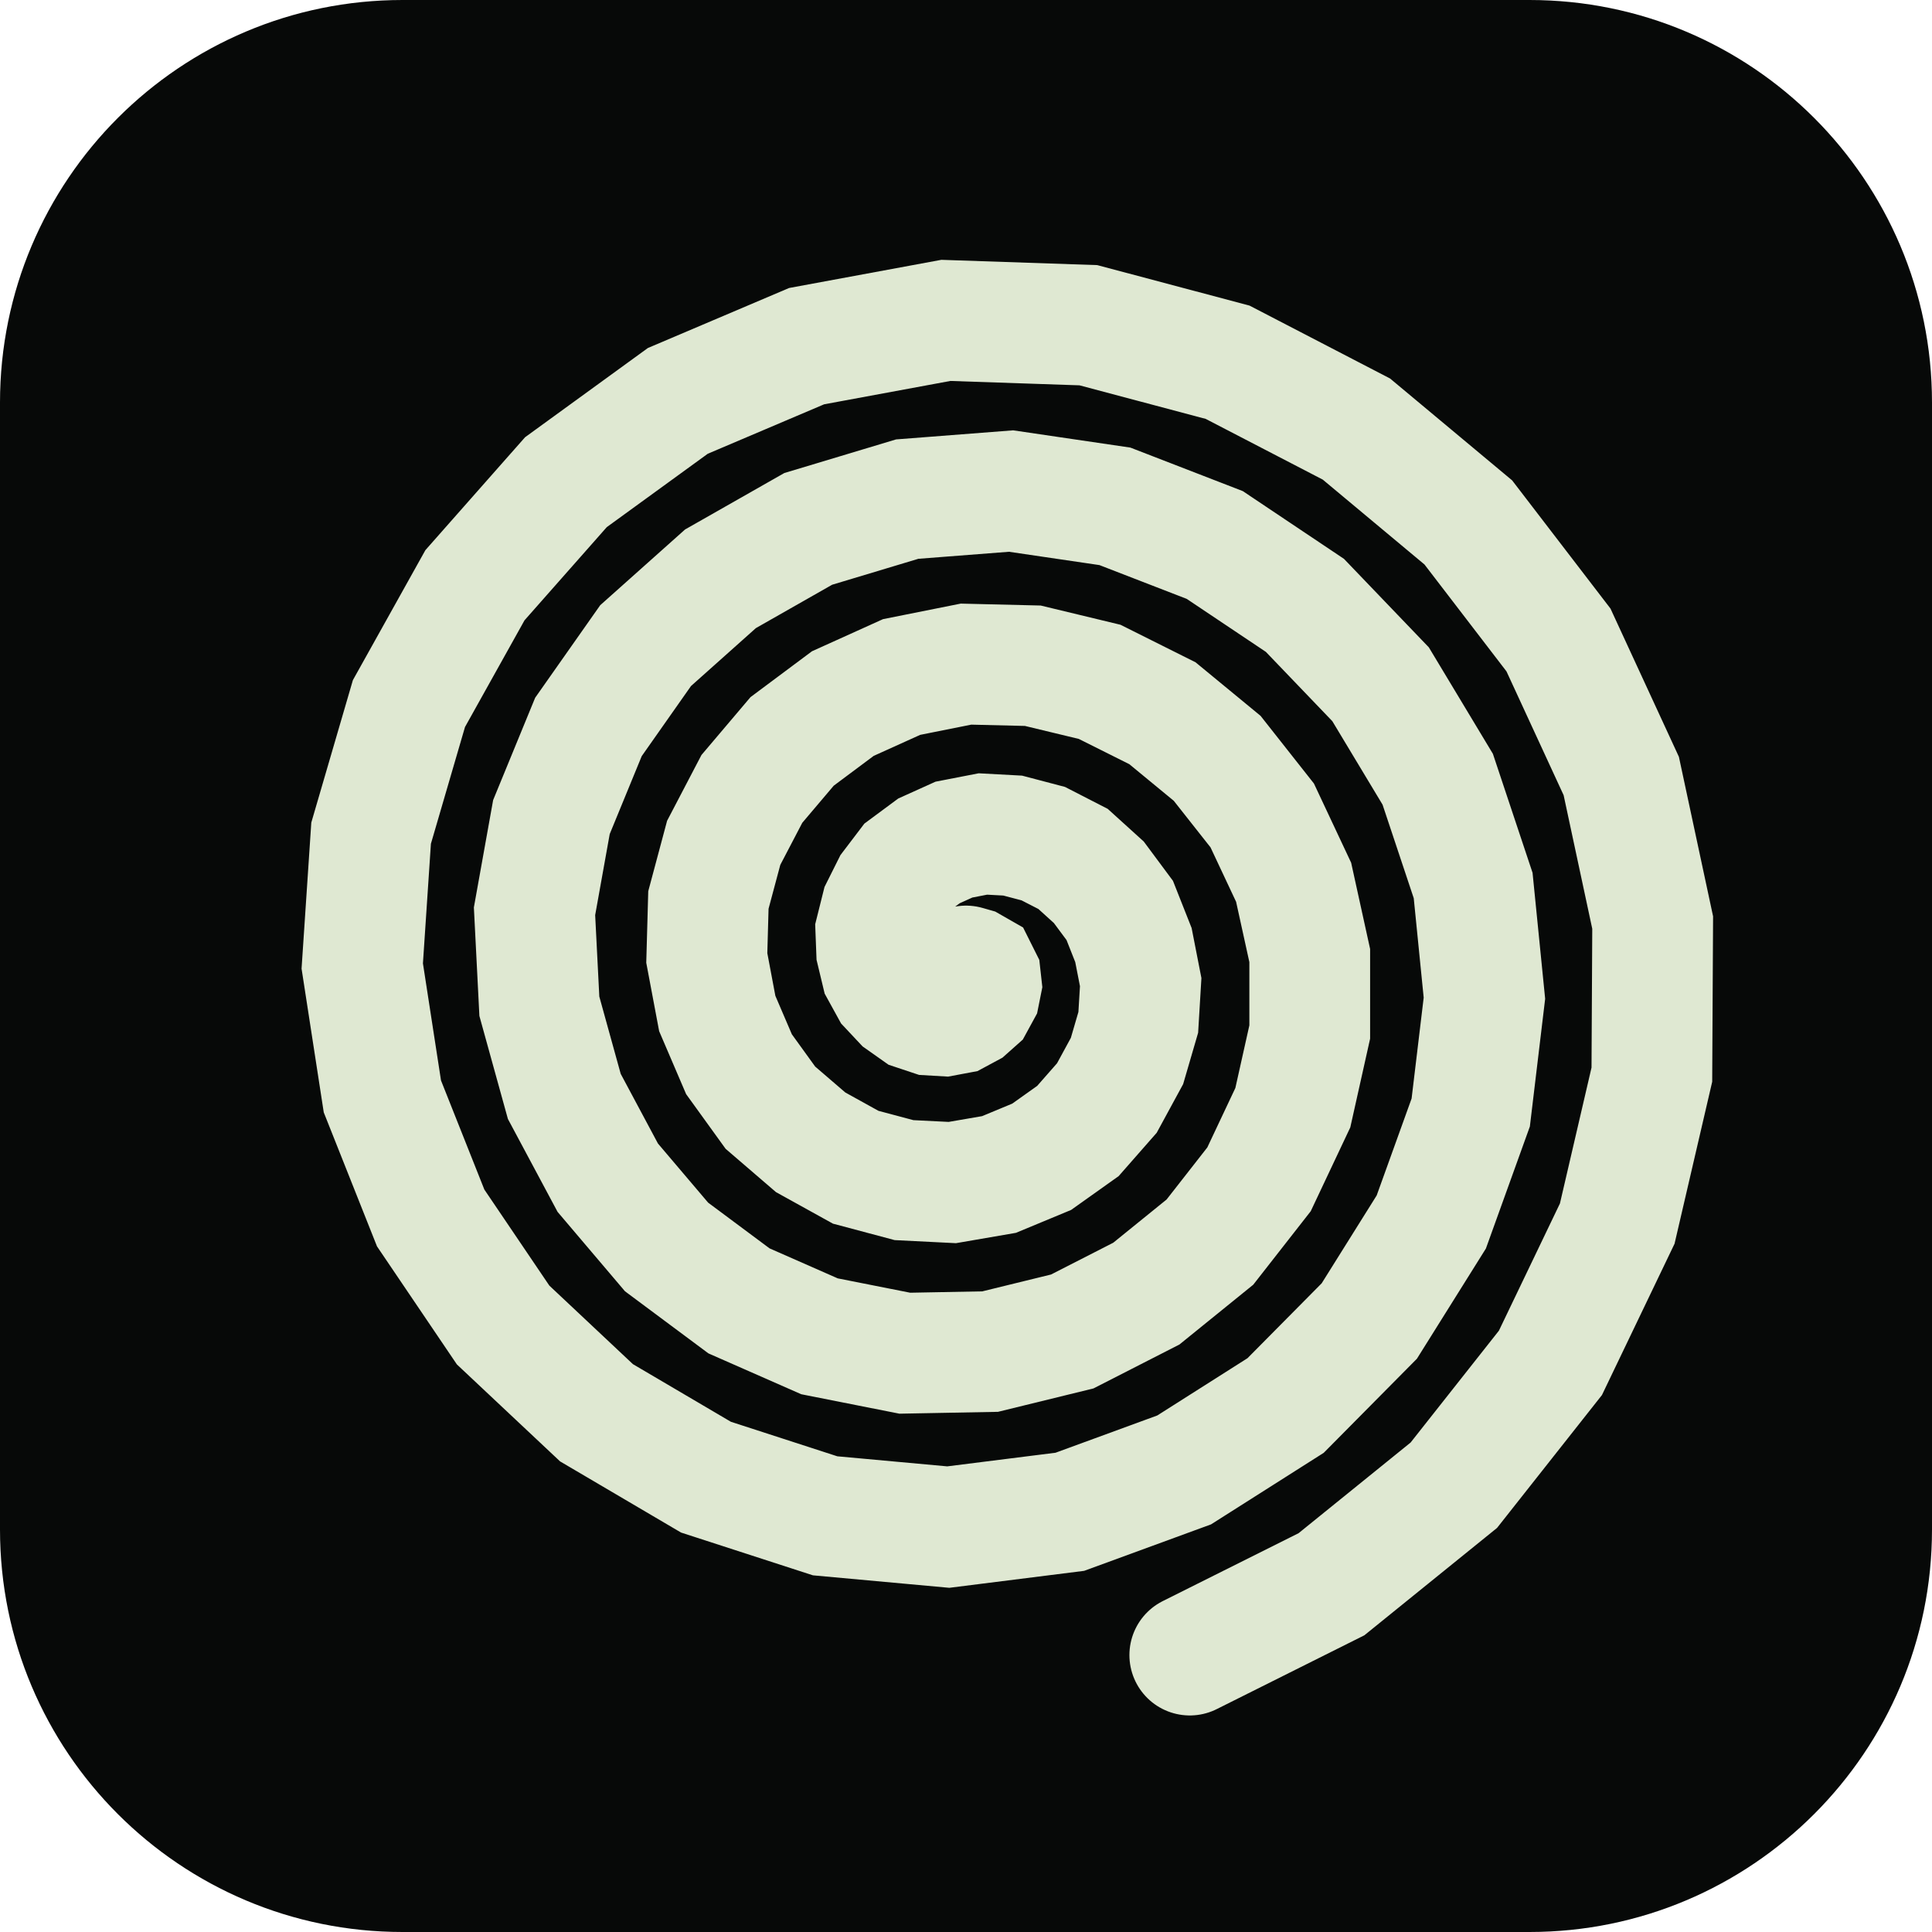
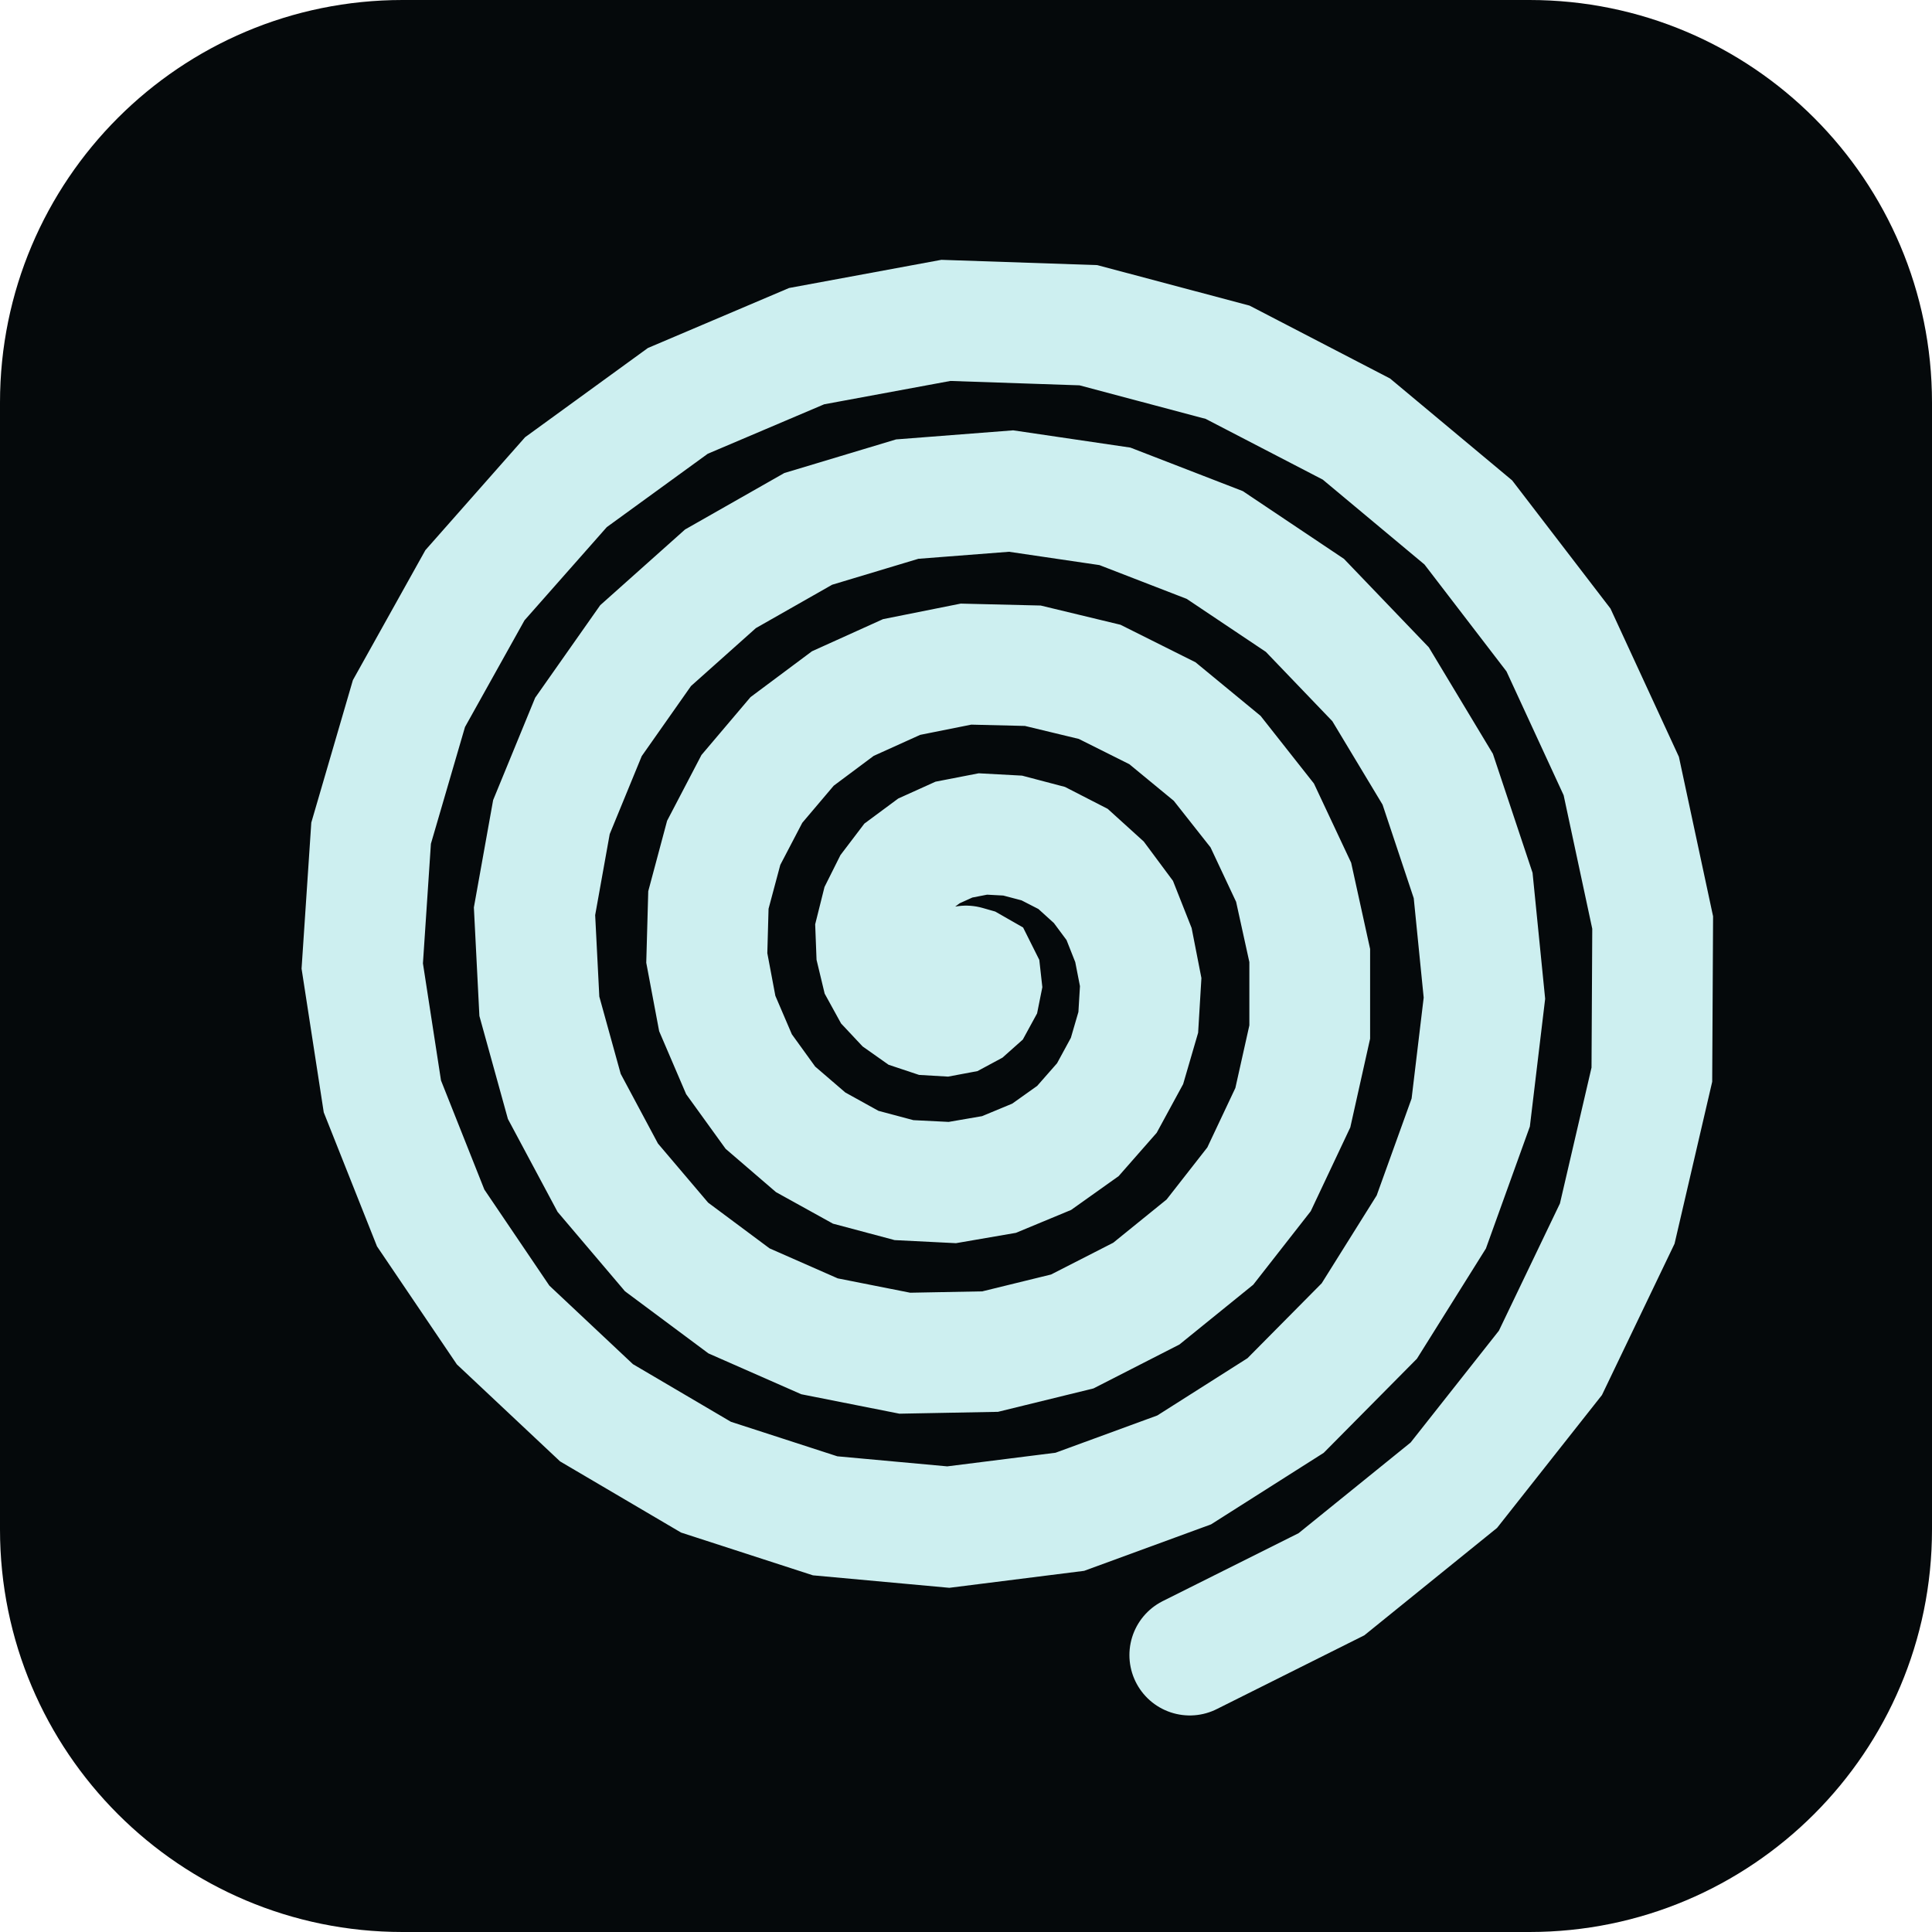
<svg xmlns="http://www.w3.org/2000/svg" viewBox="0 0 24 24">
-   <rect width="24" height="24" rx="5" fill="#070908" />
-   <path d="M12.00 12.00 L12.07 12.02 L12.14 12.06 L12.18 12.14 L12.19 12.23 L12.17 12.33 L12.11 12.44 L12.02 12.52 L11.89 12.59 L11.73 12.62 L11.56 12.61 L11.38 12.55 L11.21 12.43 L11.06 12.27 L10.95 12.07 L10.89 11.82 L10.88 11.56 L10.95 11.28 L11.08 11.02 L11.27 10.77 L11.54 10.57 L11.85 10.43 L12.21 10.36 L12.58 10.38 L12.96 10.48 L13.33 10.67 L13.65 10.96 L13.91 11.31 L14.08 11.74 L14.17 12.20 L14.14 12.70 L14.00 13.18 L13.75 13.64 L13.39 14.05 L12.94 14.37 L12.41 14.59 L11.83 14.69 L11.23 14.66 L10.63 14.50 L10.07 14.19 L9.57 13.76 L9.18 13.22 L8.91 12.59 L8.78 11.90 L8.80 11.18 L8.99 10.47 L9.34 9.80 L9.84 9.21 L10.47 8.74 L11.20 8.41 L12.00 8.25 L12.83 8.27 L13.66 8.47 L14.44 8.86 L15.12 9.42 L15.68 10.13 L16.07 10.96 L16.27 11.87 L16.27 12.82 L16.06 13.76 L15.64 14.65 L15.03 15.43 L14.24 16.07 L13.32 16.54 L12.30 16.79 L11.24 16.81 L10.18 16.60 L9.18 16.16 L8.28 15.49 L7.55 14.63 L7.01 13.62 L6.70 12.50 L6.64 11.32 L6.85 10.15 L7.31 9.03 L8.02 8.02 L8.95 7.19 L10.04 6.57 L11.27 6.20 L12.56 6.10 L13.85 6.29 L15.09 6.77 L16.21 7.52 L17.15 8.50 L17.86 9.68 L18.30 11.00 L18.44 12.40 L18.27 13.82 L17.78 15.18 L17.01 16.41 L15.97 17.46 L14.71 18.26 L13.29 18.78 L11.78 18.97 L10.25 18.83 L8.77 18.35 L7.41 17.55 L6.25 16.46 L5.35 15.13 L4.75 13.62 L4.50 12.00 L4.61 10.35 L5.08 8.74 L5.90 7.27 L7.03 5.99 L8.42 4.98 L10.02 4.30 L11.75 3.98 L13.52 4.04 L15.25 4.50 L16.85 5.33 L18.24 6.49 L19.36 7.95 L20.14 9.64 L20.53 11.46 L20.52 13.35 L20.09 15.20 L19.26 16.93 L18.06 18.45 L16.54 19.68 L14.78 20.56" fill="none" stroke="#dfe8d2" stroke-width="1.5" stroke-linecap="round" />
+   <rect width="24" height="24" rx="5" fill="#05090b" />
+   <path d="M12.00 12.00 L12.07 12.02 L12.14 12.06 L12.18 12.14 L12.19 12.23 L12.17 12.33 L12.11 12.44 L12.02 12.52 L11.89 12.59 L11.73 12.62 L11.56 12.61 L11.38 12.55 L11.21 12.43 L11.06 12.27 L10.95 12.07 L10.89 11.82 L10.88 11.56 L10.95 11.28 L11.08 11.02 L11.27 10.77 L11.54 10.57 L11.85 10.43 L12.21 10.36 L12.58 10.38 L12.96 10.48 L13.33 10.67 L13.65 10.96 L13.91 11.31 L14.08 11.74 L14.17 12.20 L14.14 12.70 L14.00 13.18 L13.75 13.64 L13.39 14.05 L12.94 14.37 L12.41 14.59 L11.83 14.69 L11.23 14.66 L10.63 14.50 L10.07 14.19 L9.57 13.76 L9.18 13.22 L8.91 12.59 L8.78 11.90 L8.80 11.18 L8.99 10.47 L9.34 9.80 L9.84 9.21 L10.47 8.74 L11.20 8.41 L12.00 8.25 L12.83 8.27 L13.66 8.47 L14.44 8.86 L15.12 9.42 L15.68 10.13 L16.07 10.96 L16.27 11.87 L16.27 12.82 L16.06 13.76 L15.64 14.65 L15.03 15.43 L14.24 16.07 L13.32 16.54 L12.30 16.79 L11.24 16.81 L10.18 16.60 L9.18 16.16 L8.28 15.49 L7.55 14.63 L7.01 13.62 L6.70 12.50 L6.64 11.32 L6.85 10.15 L7.31 9.03 L8.02 8.02 L8.95 7.19 L10.04 6.57 L11.27 6.20 L12.56 6.10 L13.85 6.29 L15.09 6.77 L16.21 7.52 L17.15 8.50 L17.86 9.68 L18.30 11.00 L18.44 12.40 L18.27 13.82 L17.78 15.18 L17.01 16.41 L15.97 17.46 L14.71 18.26 L13.29 18.78 L11.78 18.97 L10.25 18.83 L8.77 18.35 L7.41 17.55 L6.25 16.46 L5.35 15.13 L4.75 13.62 L4.50 12.00 L4.61 10.35 L5.08 8.74 L5.90 7.27 L7.03 5.99 L8.42 4.98 L10.02 4.30 L11.75 3.98 L13.52 4.04 L15.25 4.50 L16.85 5.33 L18.24 6.49 L19.36 7.95 L20.14 9.64 L20.53 11.46 L20.52 13.35 L20.09 15.20 L19.26 16.93 L18.06 18.45 L16.54 19.68 L14.78 20.56" fill="none" stroke="#cdeff0" stroke-width="1.5" stroke-linecap="round" />
</svg>
